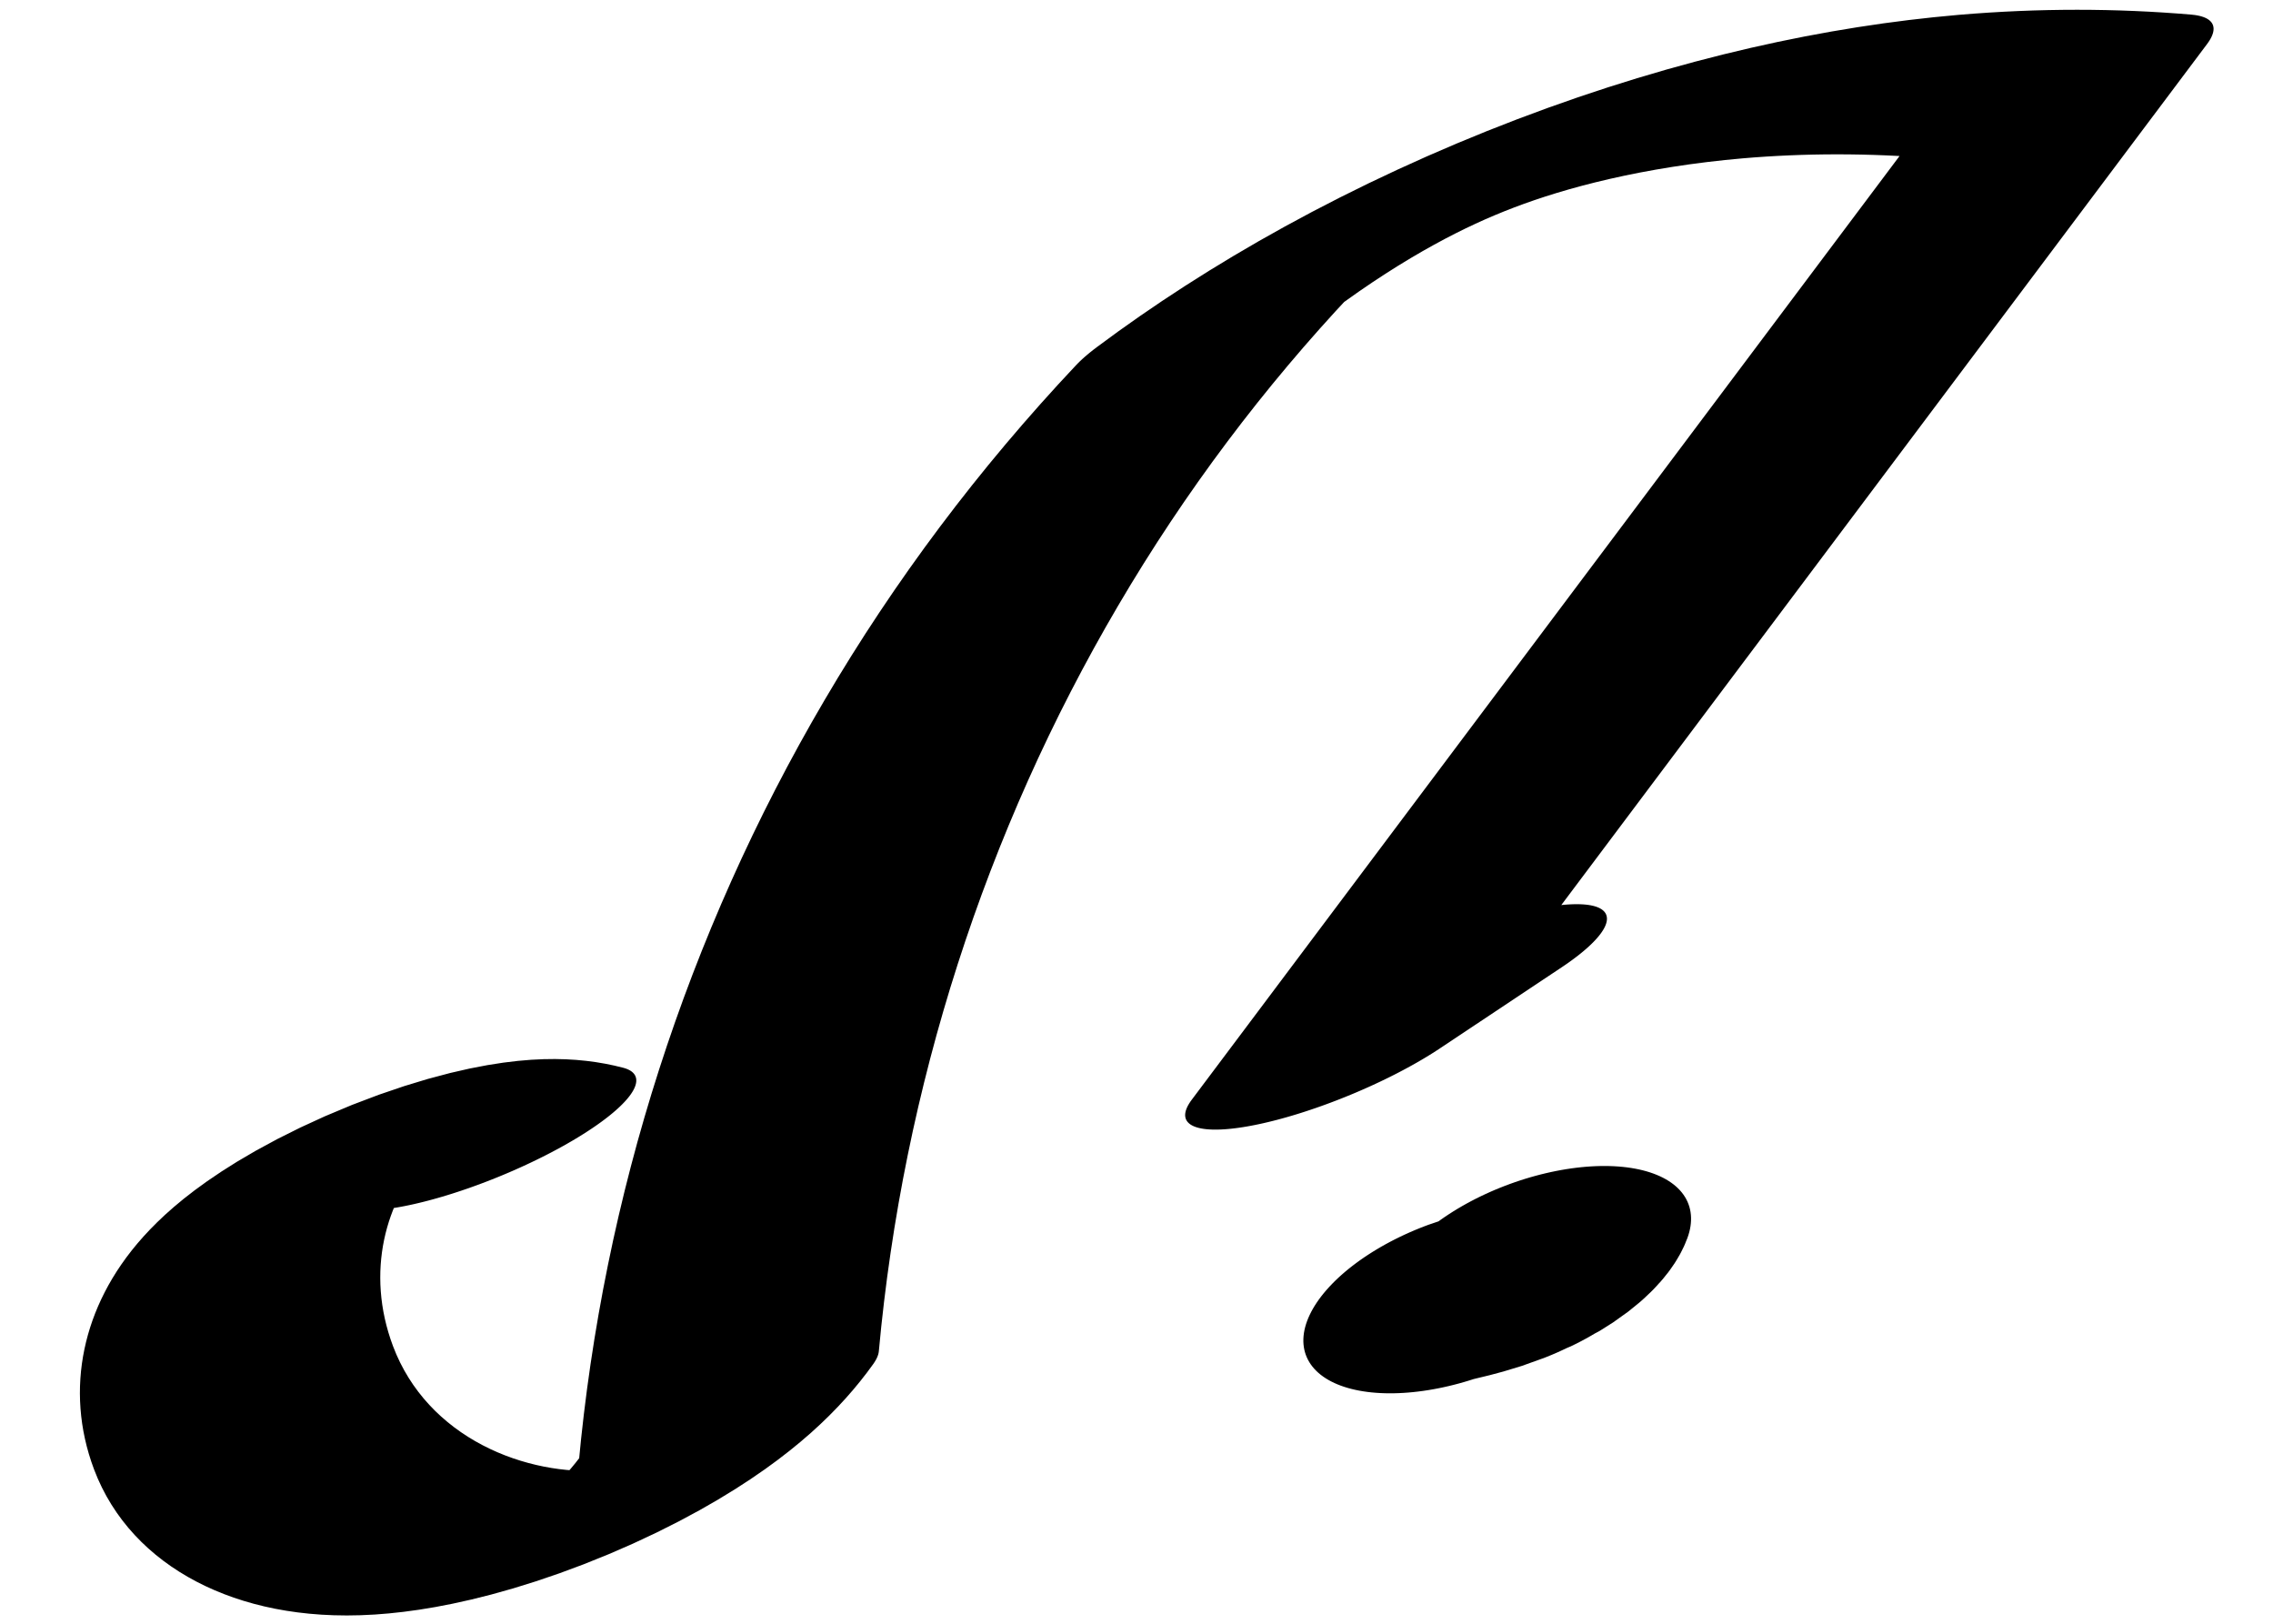
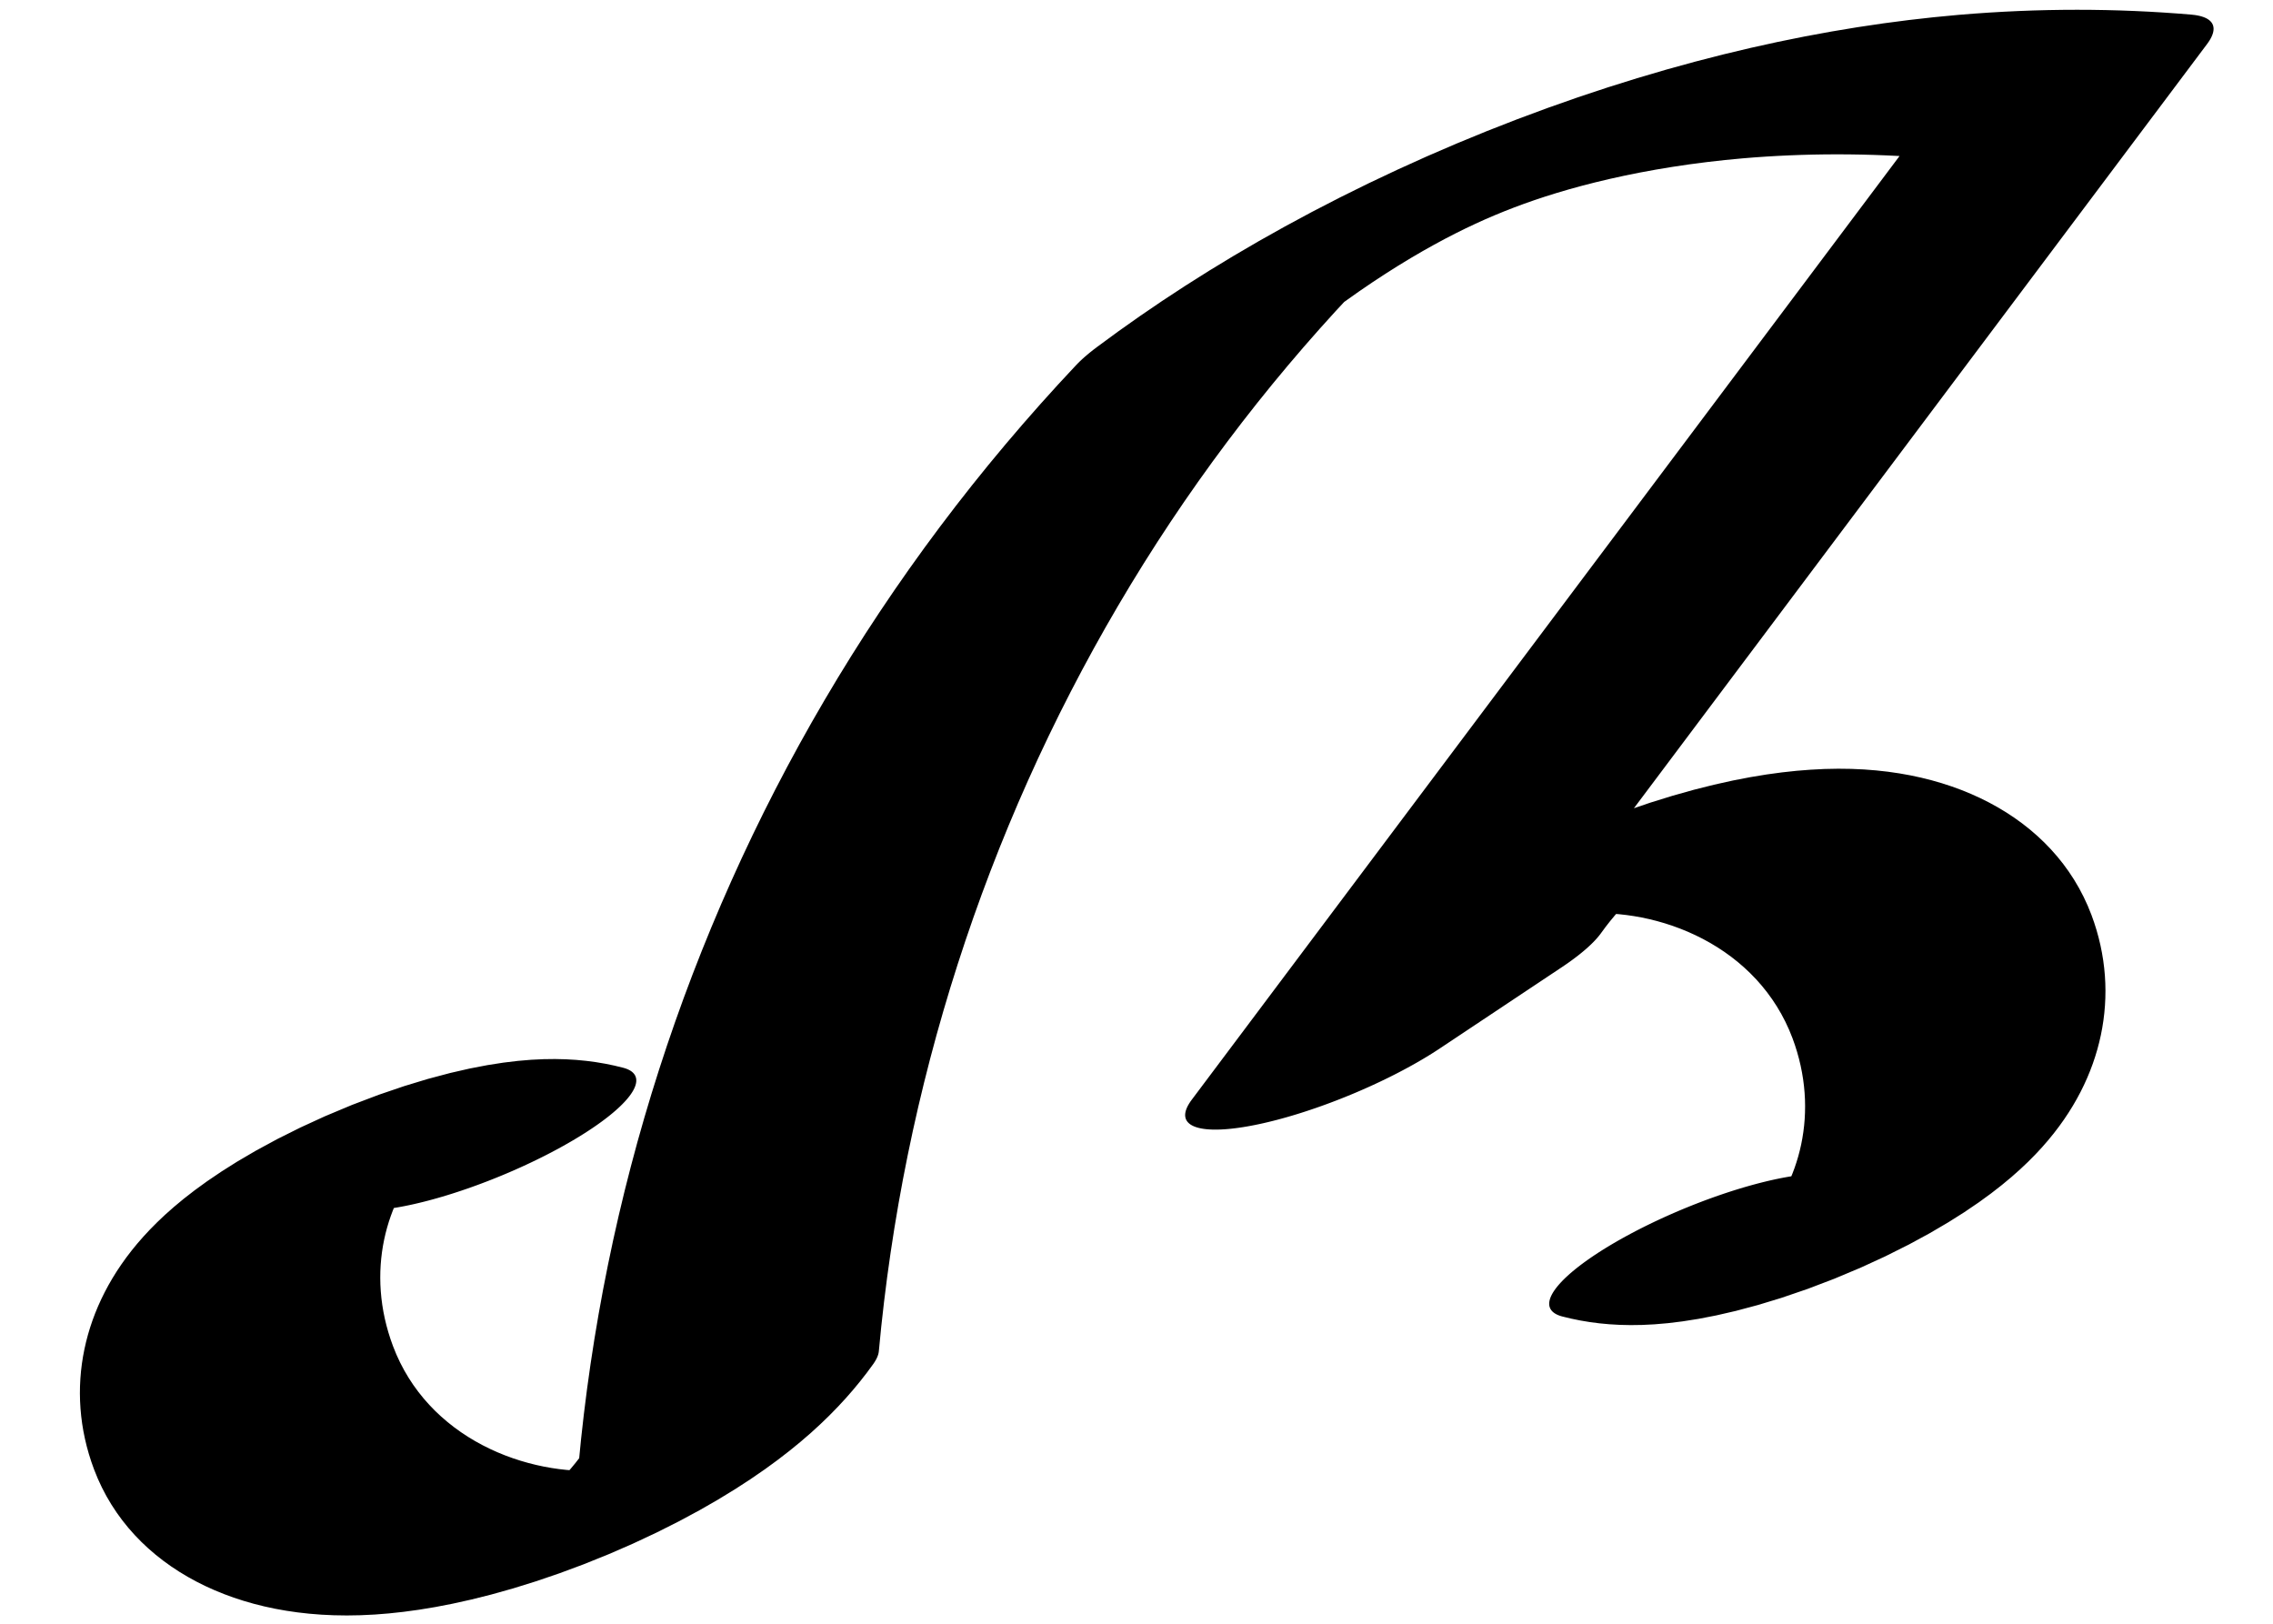
<svg xmlns="http://www.w3.org/2000/svg" width="28" height="20" viewBox="0 0 28 20">
-   <path fill="none" stroke-width="32.529" stroke-linecap="round" stroke-linejoin="round" stroke="rgb(0%, 0%, 0%)" stroke-opacity="1" stroke-miterlimit="10" d="M 63.867 105.624 C 50.596 145.844 31.493 109.408 30.946 42.777 C 30.614 1.894 38.41 -31.187 48.303 -44.679 C 57.565 -57.264 67.75 -52.596 76.036 -31.934 C 88.559 63.329 106.175 146.424 127.633 211.276 C 138.491 244.11 150.24 271.877 162.671 294.231 C 185.246 317.181 208.962 314.483 231.186 286.361 C 237.989 277.711 244.591 266.773 250.931 253.644 L 145.901 4.915 L 160.301 16.273 " transform="matrix(0.113137, -0.0468644, -0.0117155, -0.0282833, 0, 20)" />
-   <path fill="none" stroke-width="38.044" stroke-linecap="round" stroke-linejoin="round" stroke="rgb(0%, 0%, 0%)" stroke-opacity="1" stroke-miterlimit="10" d="M 175.215 -45.948 C 179.016 -45.918 183.34 -49.386 185.856 -43.465 " transform="matrix(0.097754, -0.0355797, -0.0177892, -0.048877, 0, 20)" />
+   <path fill="none" stroke-width="32.529" stroke-linecap="round" stroke-linejoin="round" stroke="rgb(0%, 0%, 0%)" stroke-opacity="1" stroke-miterlimit="10" d="M 63.867 105.624 C 50.596 145.844 31.493 109.408 30.946 42.777 C 30.614 1.894 38.41 -31.187 48.303 -44.679 C 57.565 -57.264 67.75 -52.596 76.036 -31.934 C 88.559 63.329 106.175 146.424 127.633 211.276 C 138.491 244.11 150.24 271.877 162.671 294.231 C 185.246 317.181 208.962 314.483 231.186 286.361 C 237.989 277.711 244.591 266.773 250.931 253.644 L 145.901 4.915 L 160.301 16.273 C 168.586 36.934 178.772 41.603 188.034 29.018 C 197.939 15.644 205.722 -17.555 205.39 -58.439 C 204.826 -124.902 185.753 -161.387 172.469 -121.285 " transform="matrix(0.113137, -0.0468644, -0.0117155, -0.0282833, 0, 20)" />
</svg>
